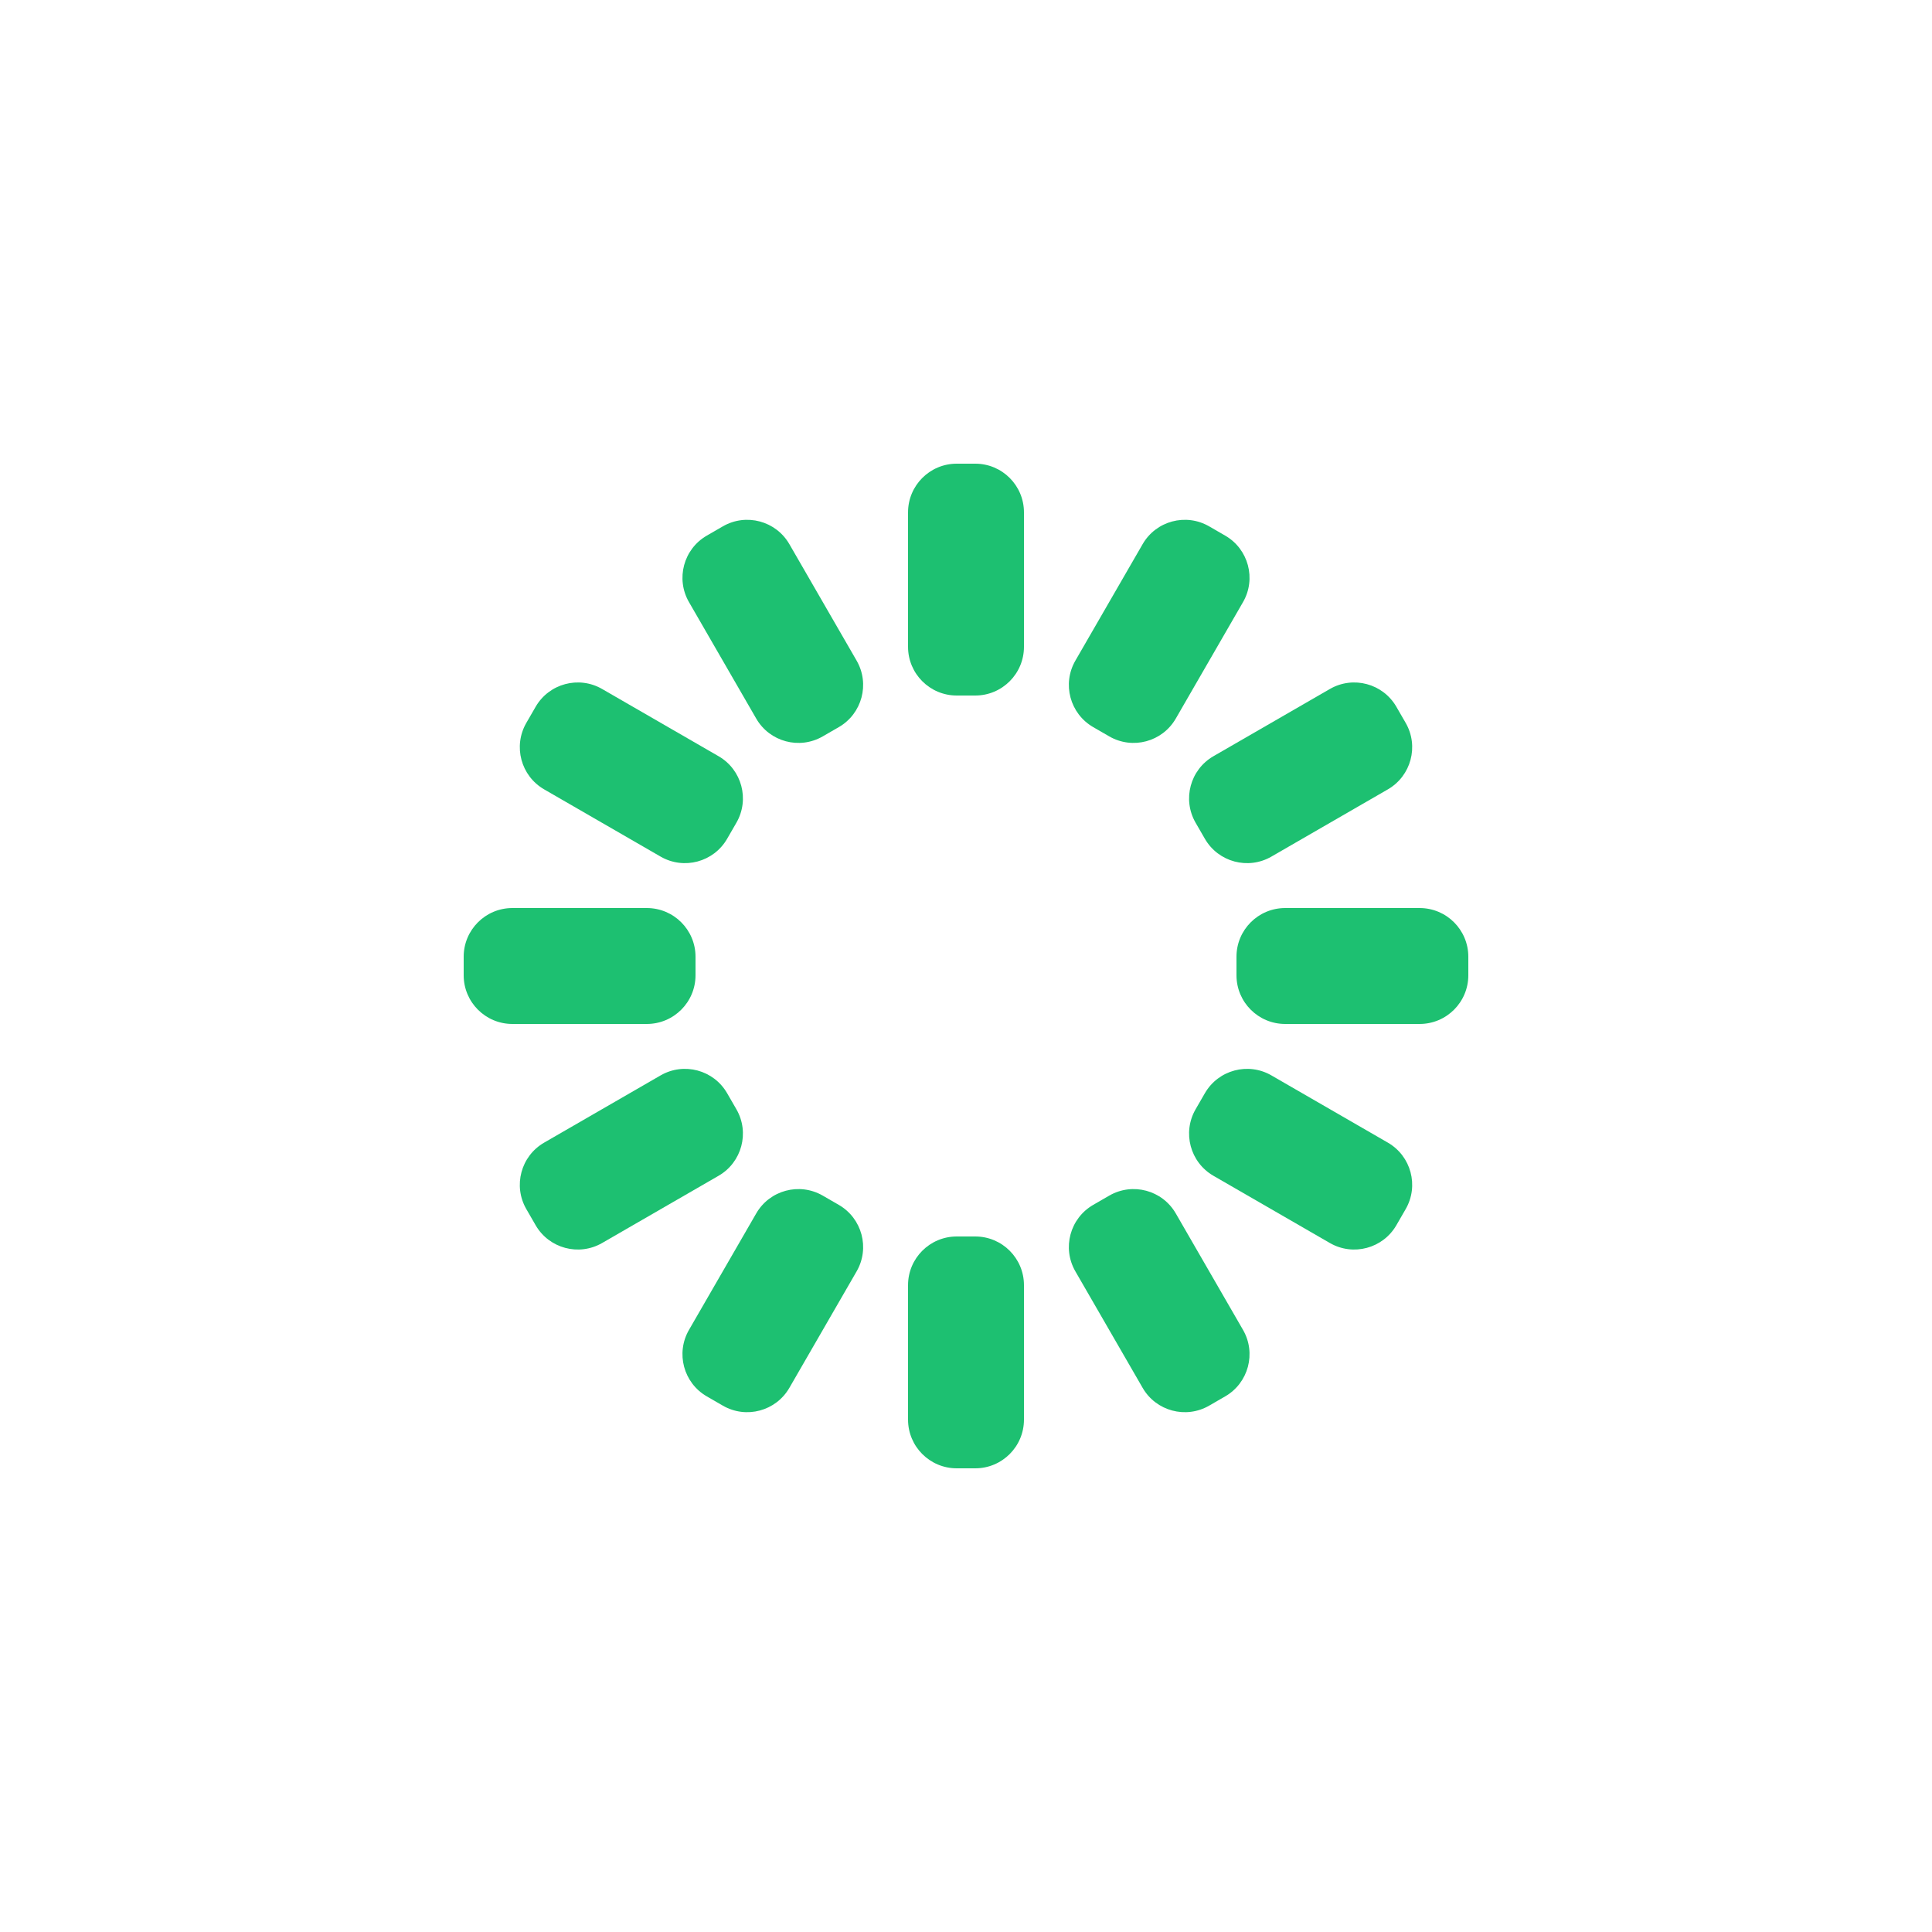
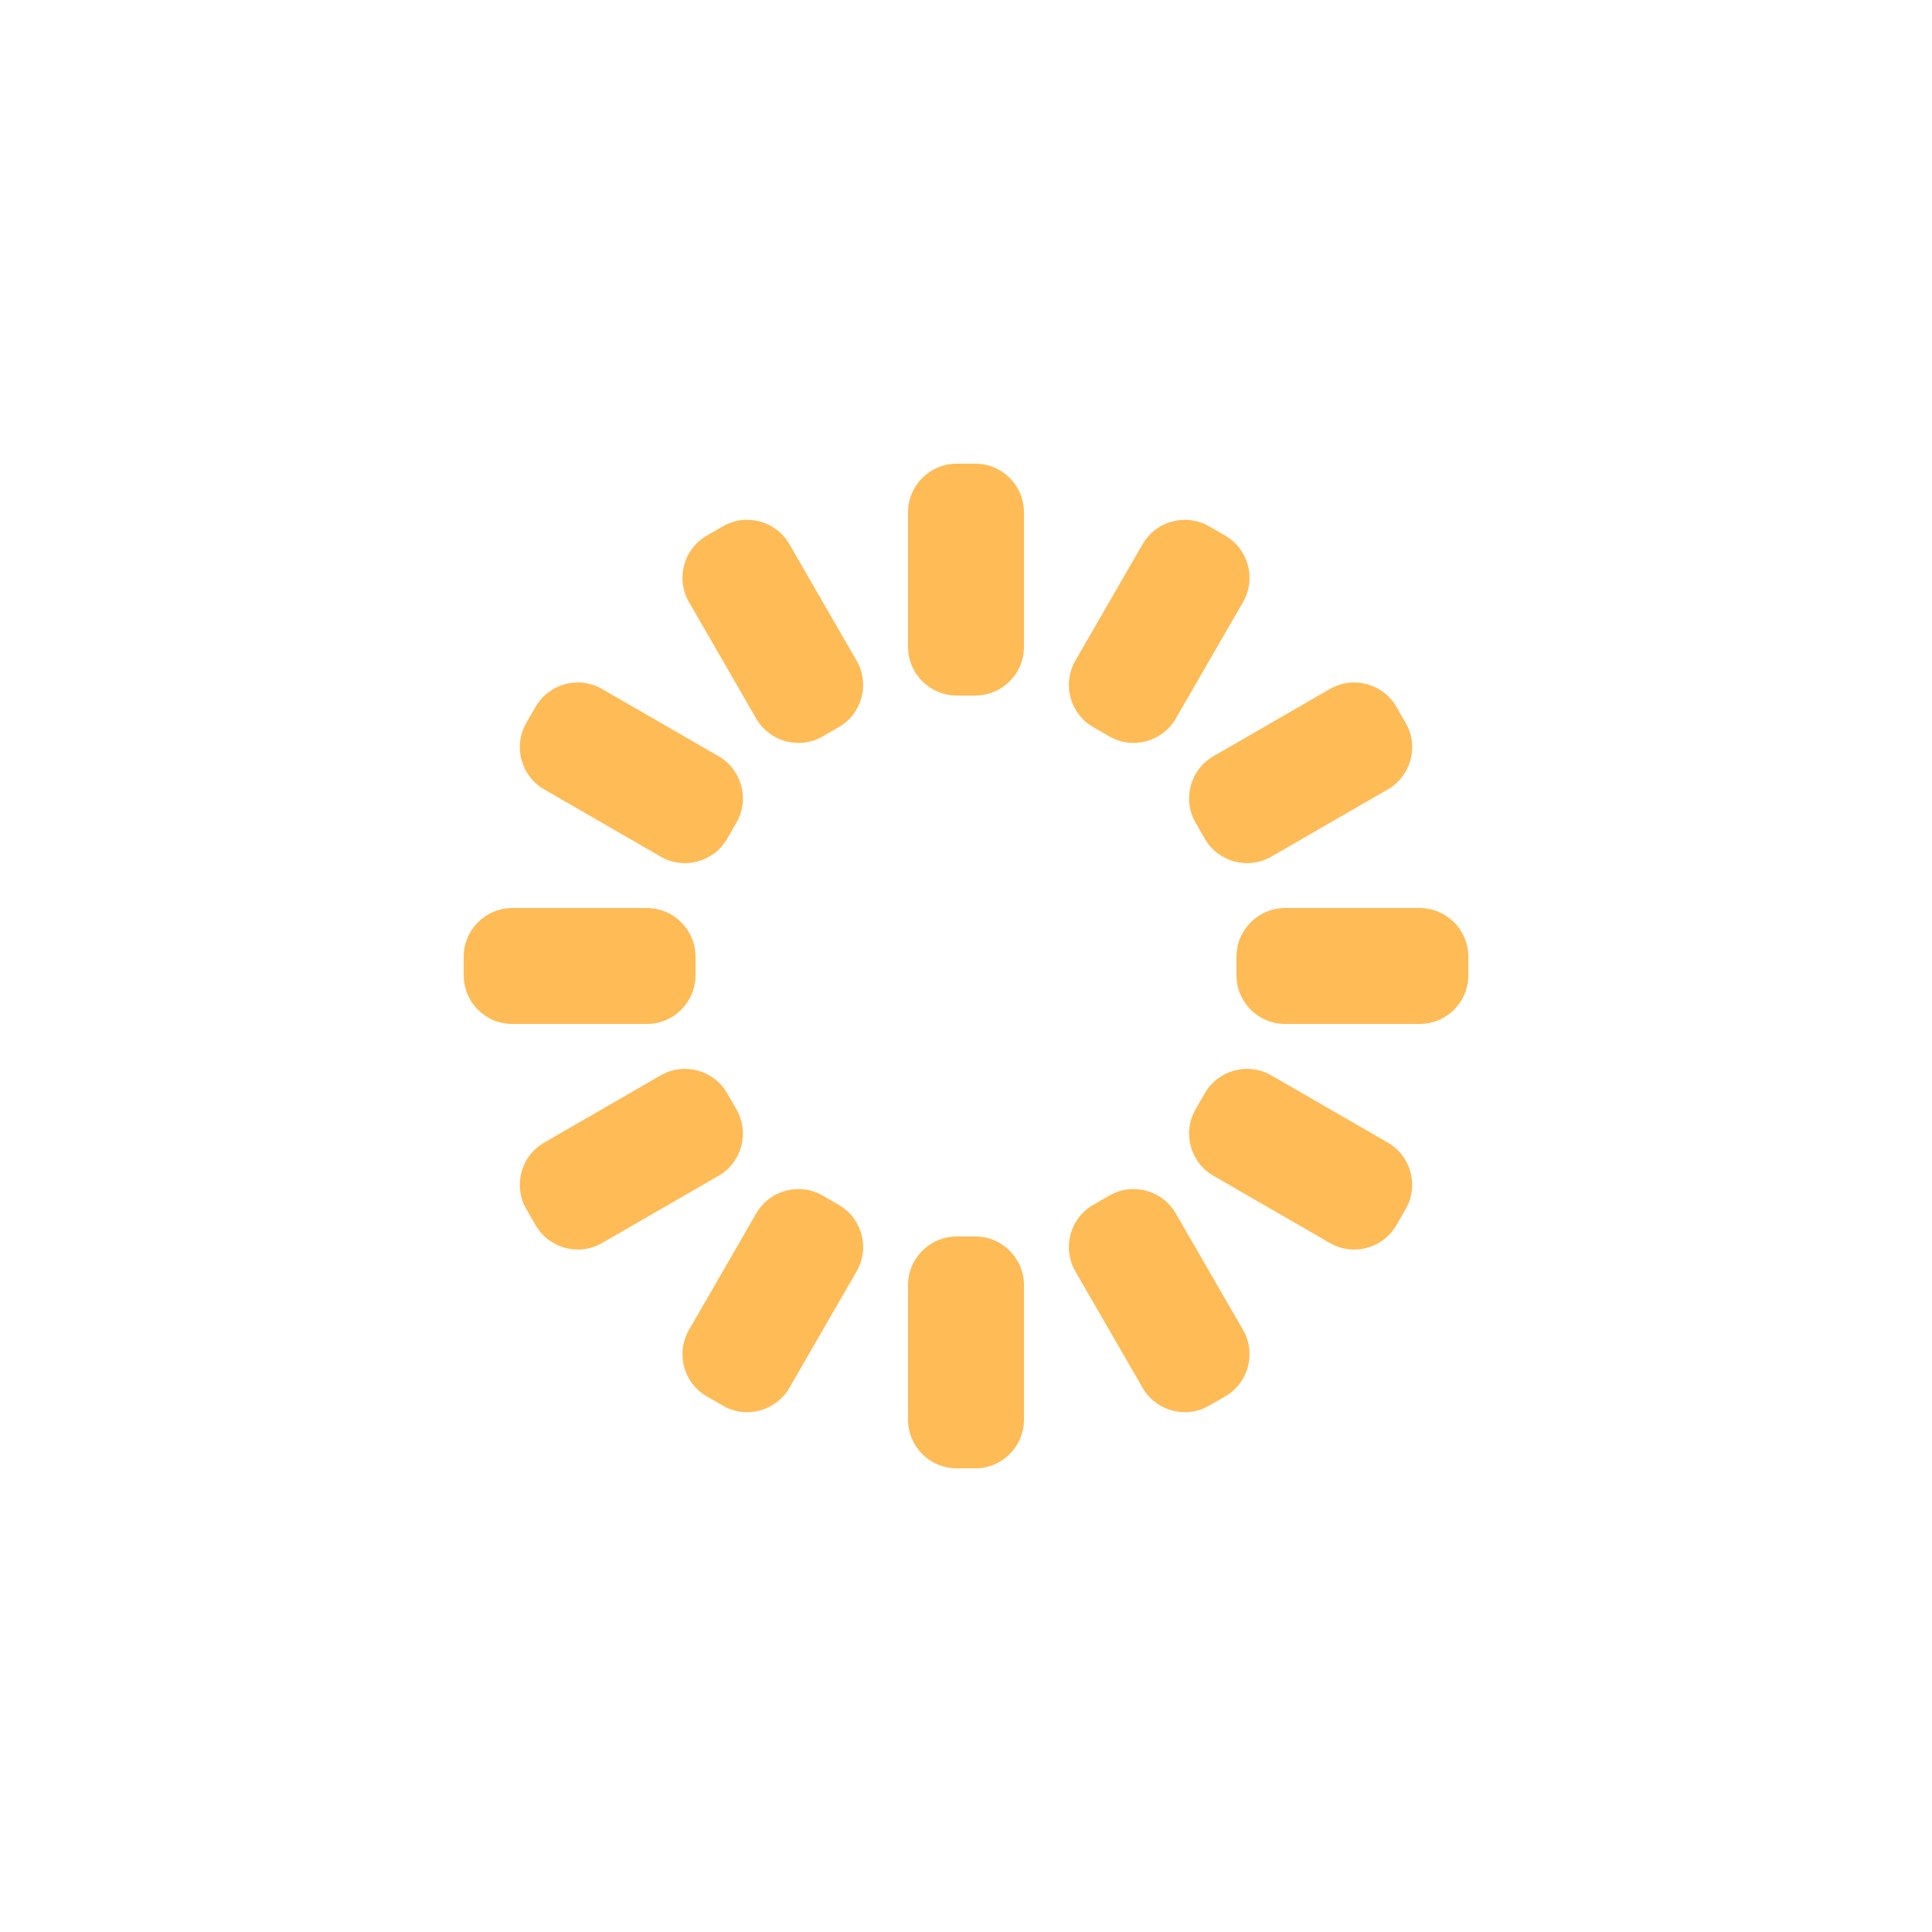
<svg xmlns="http://www.w3.org/2000/svg" style="margin:auto;background:transparent;display:block;" width="200px" height="200px" viewBox="0 0 100 100" preserveAspectRatio="xMidYMid">
  <g transform="rotate(0 50 50)">
-     <rect x="47" y="24" rx="2.52" ry="2.52" width="6" height="12" fill="#1dc071">
+     <rect x="47" y="24" rx="2.52" ry="2.52" width="6" height="12" fill="#ffbb56">
      <animate attributeName="opacity" values="1;0" keyTimes="0;1" dur="1s" begin="-0.917s" repeatCount="indefinite" />
    </rect>
  </g>
  <g transform="rotate(30 50 50)">
-     <rect x="47" y="24" rx="2.52" ry="2.52" width="6" height="12" fill="#1dc071">
+     <rect x="47" y="24" rx="2.52" ry="2.52" width="6" height="12" fill="#ffbb56">
      <animate attributeName="opacity" values="1;0" keyTimes="0;1" dur="1s" begin="-0.833s" repeatCount="indefinite" />
    </rect>
  </g>
  <g transform="rotate(60 50 50)">
-     <rect x="47" y="24" rx="2.52" ry="2.52" width="6" height="12" fill="#1dc071">
+     <rect x="47" y="24" rx="2.52" ry="2.52" width="6" height="12" fill="#ffbb56">
      <animate attributeName="opacity" values="1;0" keyTimes="0;1" dur="1s" begin="-0.75s" repeatCount="indefinite" />
    </rect>
  </g>
  <g transform="rotate(90 50 50)">
-     <rect x="47" y="24" rx="2.52" ry="2.52" width="6" height="12" fill="#1dc071">
+     <rect x="47" y="24" rx="2.52" ry="2.52" width="6" height="12" fill="#ffbb56">
      <animate attributeName="opacity" values="1;0" keyTimes="0;1" dur="1s" begin="-0.667s" repeatCount="indefinite" />
    </rect>
  </g>
  <g transform="rotate(120 50 50)">
-     <rect x="47" y="24" rx="2.52" ry="2.52" width="6" height="12" fill="#1dc071">
+     <rect x="47" y="24" rx="2.52" ry="2.52" width="6" height="12" fill="#ffbb56">
      <animate attributeName="opacity" values="1;0" keyTimes="0;1" dur="1s" begin="-0.583s" repeatCount="indefinite" />
    </rect>
  </g>
  <g transform="rotate(150 50 50)">
-     <rect x="47" y="24" rx="2.52" ry="2.52" width="6" height="12" fill="#1dc071">
+     <rect x="47" y="24" rx="2.52" ry="2.52" width="6" height="12" fill="#ffbb56">
      <animate attributeName="opacity" values="1;0" keyTimes="0;1" dur="1s" begin="-0.5s" repeatCount="indefinite" />
    </rect>
  </g>
  <g transform="rotate(180 50 50)">
-     <rect x="47" y="24" rx="2.52" ry="2.52" width="6" height="12" fill="#1dc071">
+     <rect x="47" y="24" rx="2.52" ry="2.52" width="6" height="12" fill="#ffbb56">
      <animate attributeName="opacity" values="1;0" keyTimes="0;1" dur="1s" begin="-0.417s" repeatCount="indefinite" />
    </rect>
  </g>
  <g transform="rotate(210 50 50)">
-     <rect x="47" y="24" rx="2.52" ry="2.52" width="6" height="12" fill="#1dc071">
+     <rect x="47" y="24" rx="2.52" ry="2.52" width="6" height="12" fill="#ffbb56">
      <animate attributeName="opacity" values="1;0" keyTimes="0;1" dur="1s" begin="-0.333s" repeatCount="indefinite" />
    </rect>
  </g>
  <g transform="rotate(240 50 50)">
-     <rect x="47" y="24" rx="2.52" ry="2.52" width="6" height="12" fill="#1dc071">
+     <rect x="47" y="24" rx="2.52" ry="2.52" width="6" height="12" fill="#ffbb56">
      <animate attributeName="opacity" values="1;0" keyTimes="0;1" dur="1s" begin="-0.25s" repeatCount="indefinite" />
    </rect>
  </g>
  <g transform="rotate(270 50 50)">
-     <rect x="47" y="24" rx="2.52" ry="2.52" width="6" height="12" fill="#1dc071">
+     <rect x="47" y="24" rx="2.52" ry="2.52" width="6" height="12" fill="#ffbb56">
      <animate attributeName="opacity" values="1;0" keyTimes="0;1" dur="1s" begin="-0.167s" repeatCount="indefinite" />
    </rect>
  </g>
  <g transform="rotate(300 50 50)">
-     <rect x="47" y="24" rx="2.52" ry="2.52" width="6" height="12" fill="#1dc071">
+     <rect x="47" y="24" rx="2.52" ry="2.52" width="6" height="12" fill="#ffbb56">
      <animate attributeName="opacity" values="1;0" keyTimes="0;1" dur="1s" begin="-0.083s" repeatCount="indefinite" />
    </rect>
  </g>
  <g transform="rotate(330 50 50)">
-     <rect x="47" y="24" rx="2.52" ry="2.52" width="6" height="12" fill="#1dc071">
+     <rect x="47" y="24" rx="2.52" ry="2.52" width="6" height="12" fill="#ffbb56">
      <animate attributeName="opacity" values="1;0" keyTimes="0;1" dur="1s" begin="0s" repeatCount="indefinite" />
    </rect>
  </g>
</svg>
